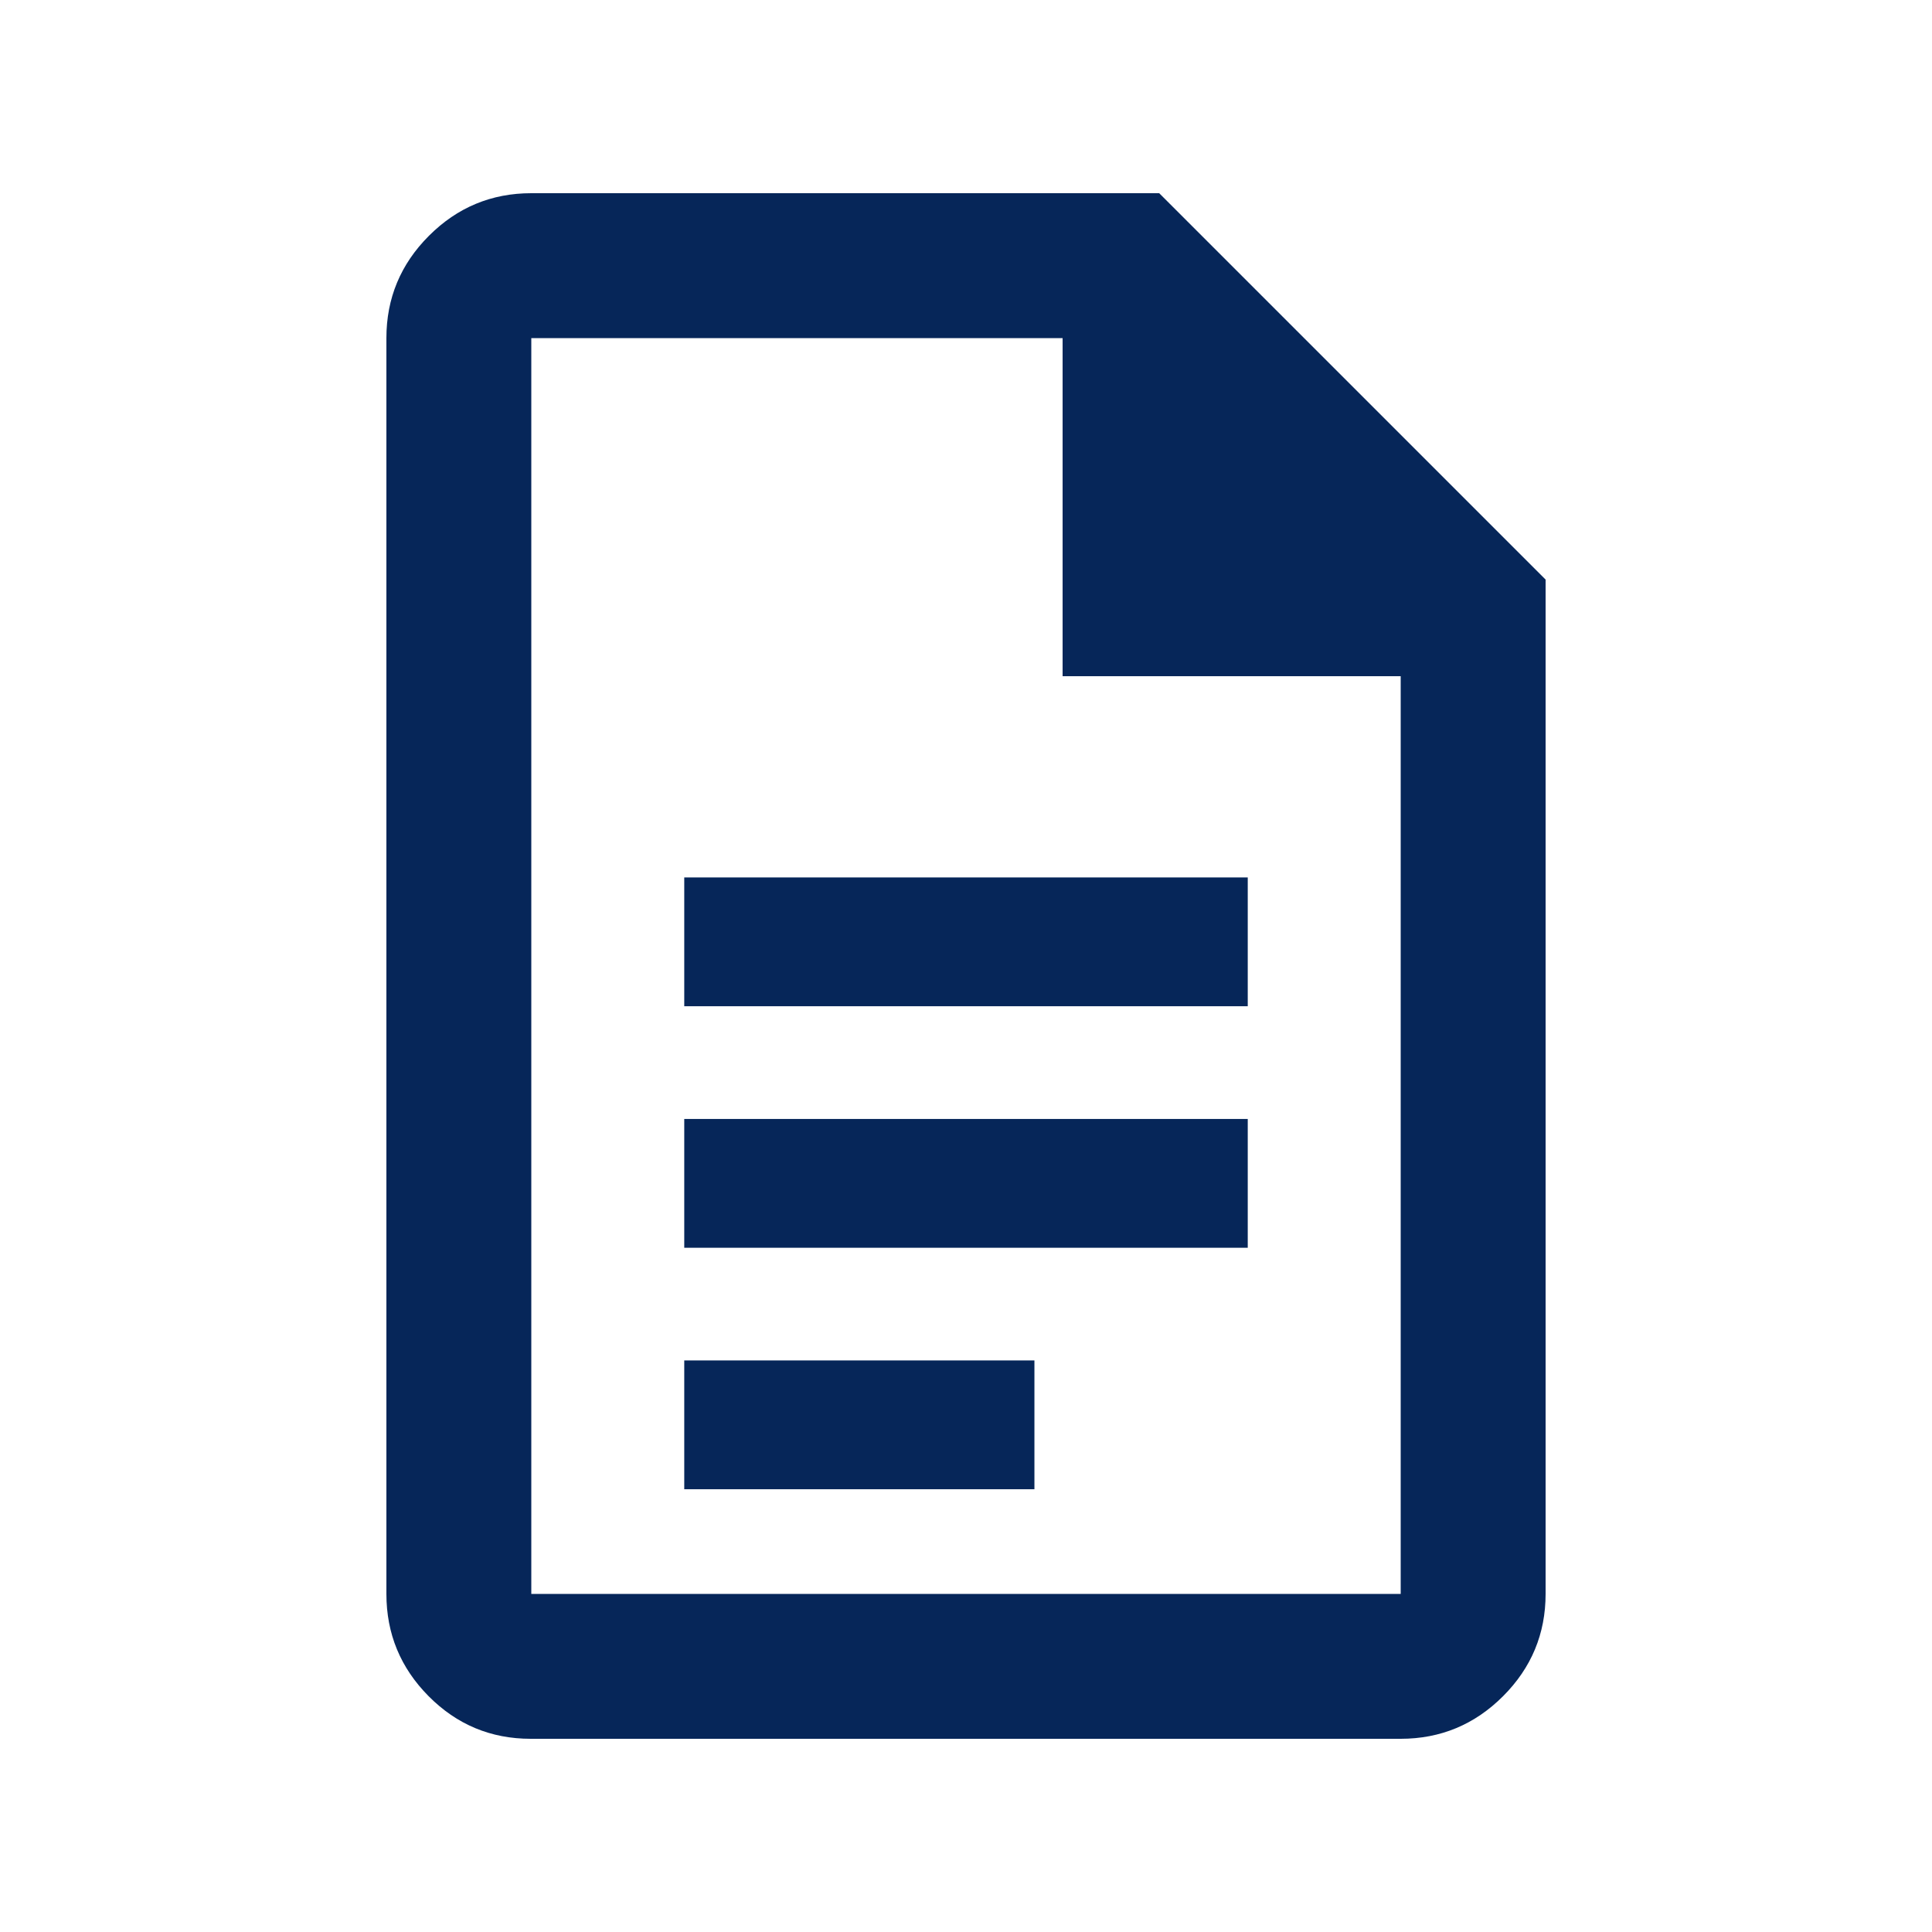
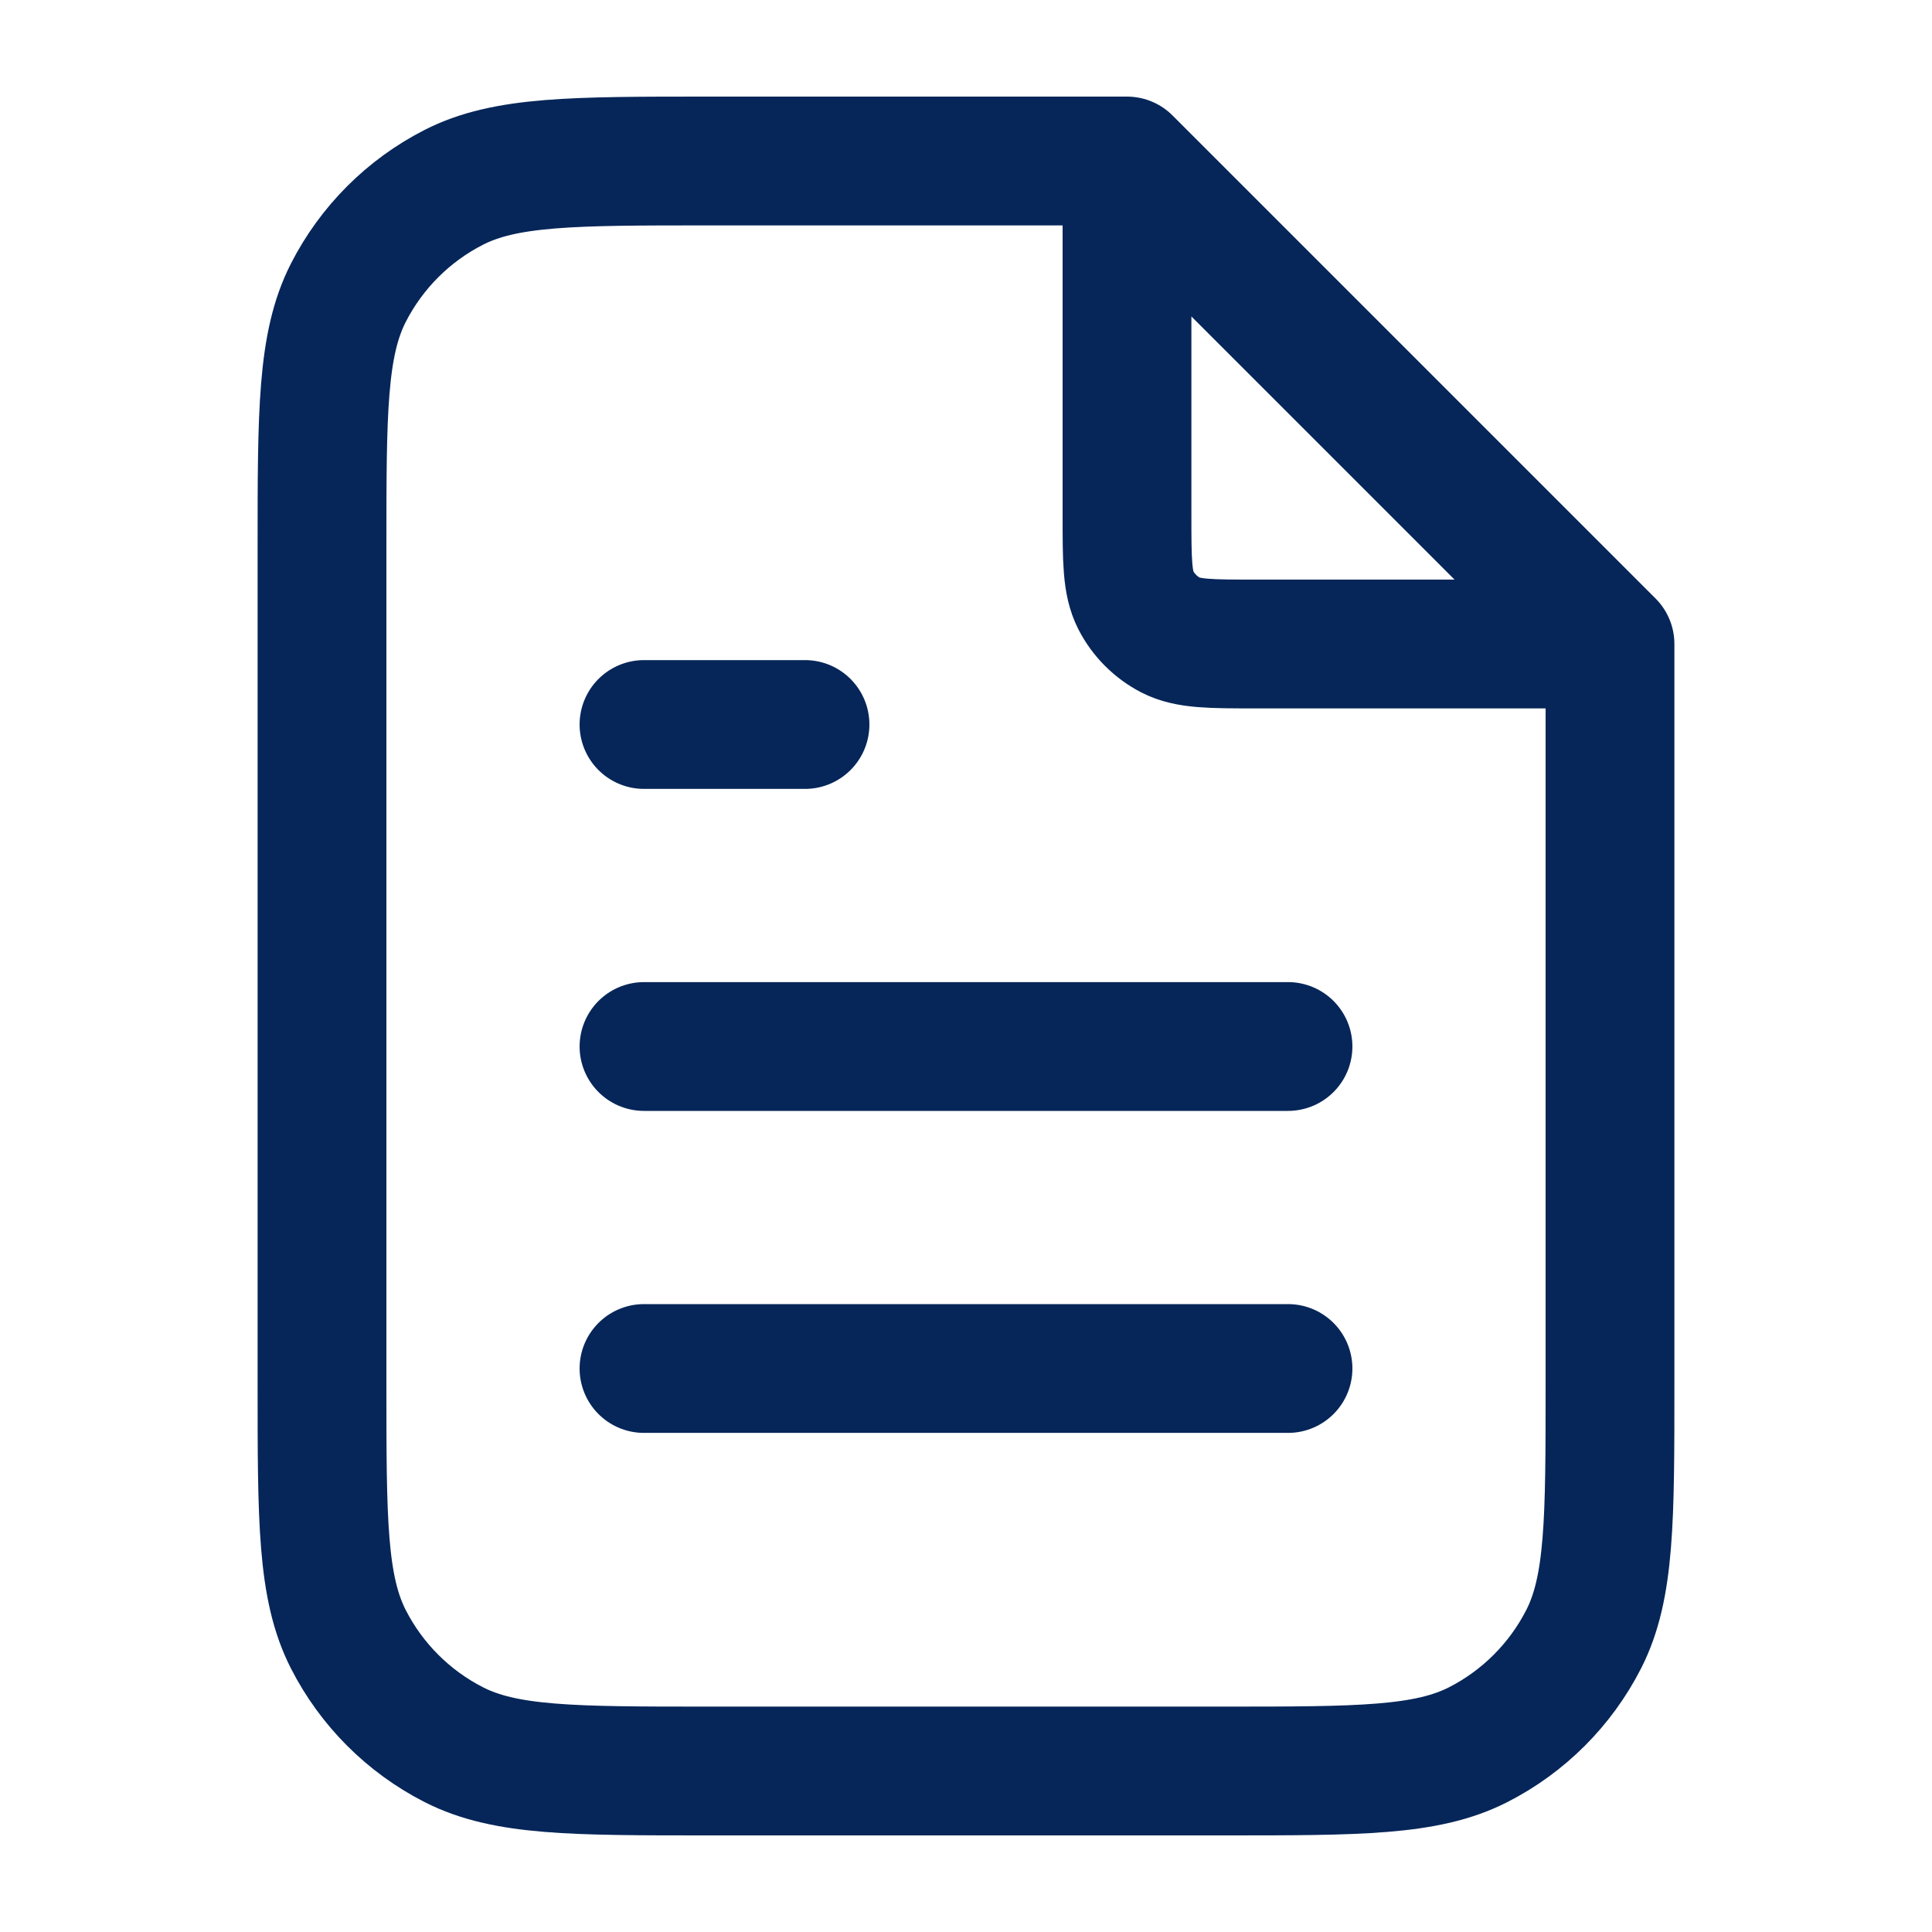
- <svg xmlns="http://www.w3.org/2000/svg" height="20px" viewBox="0 -960 960 960" width="20px" fill="#062659">
-   <path d="M340-460h280v-64H340v64Zm0 120h280v-64H340v64Zm0 120h174v-64H340v64ZM263.72-96Q234-96 213-117.15T192-168v-624q0-29.7 21.15-50.85Q234.3-864 264-864h312l192 192v504q0 29.7-21.16 50.85Q725.68-96 695.96-96H263.72ZM528-624v-168H264v624h432v-456H528ZM264-792v168-168 624-624Z" />
+ <svg xmlns="http://www.w3.org/2000/svg" width="15" height="15" viewBox="0 0 15 15" fill="none">
+   <path d="M8.75 1.418V4C8.75 4.35 8.75 4.525 8.818 4.659C8.878 4.776 8.974 4.872 9.091 4.932C9.225 5 9.4 5 9.75 5H12.332M10 8.125H5M10 10.625H5M6.25 5.625H5M8.75 1.25H5.5C4.45 1.25 3.925 1.25 3.524 1.454C3.171 1.634 2.884 1.921 2.704 2.274C2.5 2.675 2.5 3.2 2.5 4.25V10.75C2.5 11.8 2.5 12.325 2.704 12.726C2.884 13.079 3.171 13.366 3.524 13.546C3.925 13.75 4.45 13.75 5.5 13.75H9.5C10.55 13.75 11.075 13.75 11.476 13.546C11.829 13.366 12.116 13.079 12.296 12.726C12.5 12.325 12.5 11.8 12.5 10.75V5L8.75 1.25Z" stroke="#062659" stroke-linecap="round" stroke-linejoin="round" />
</svg>
